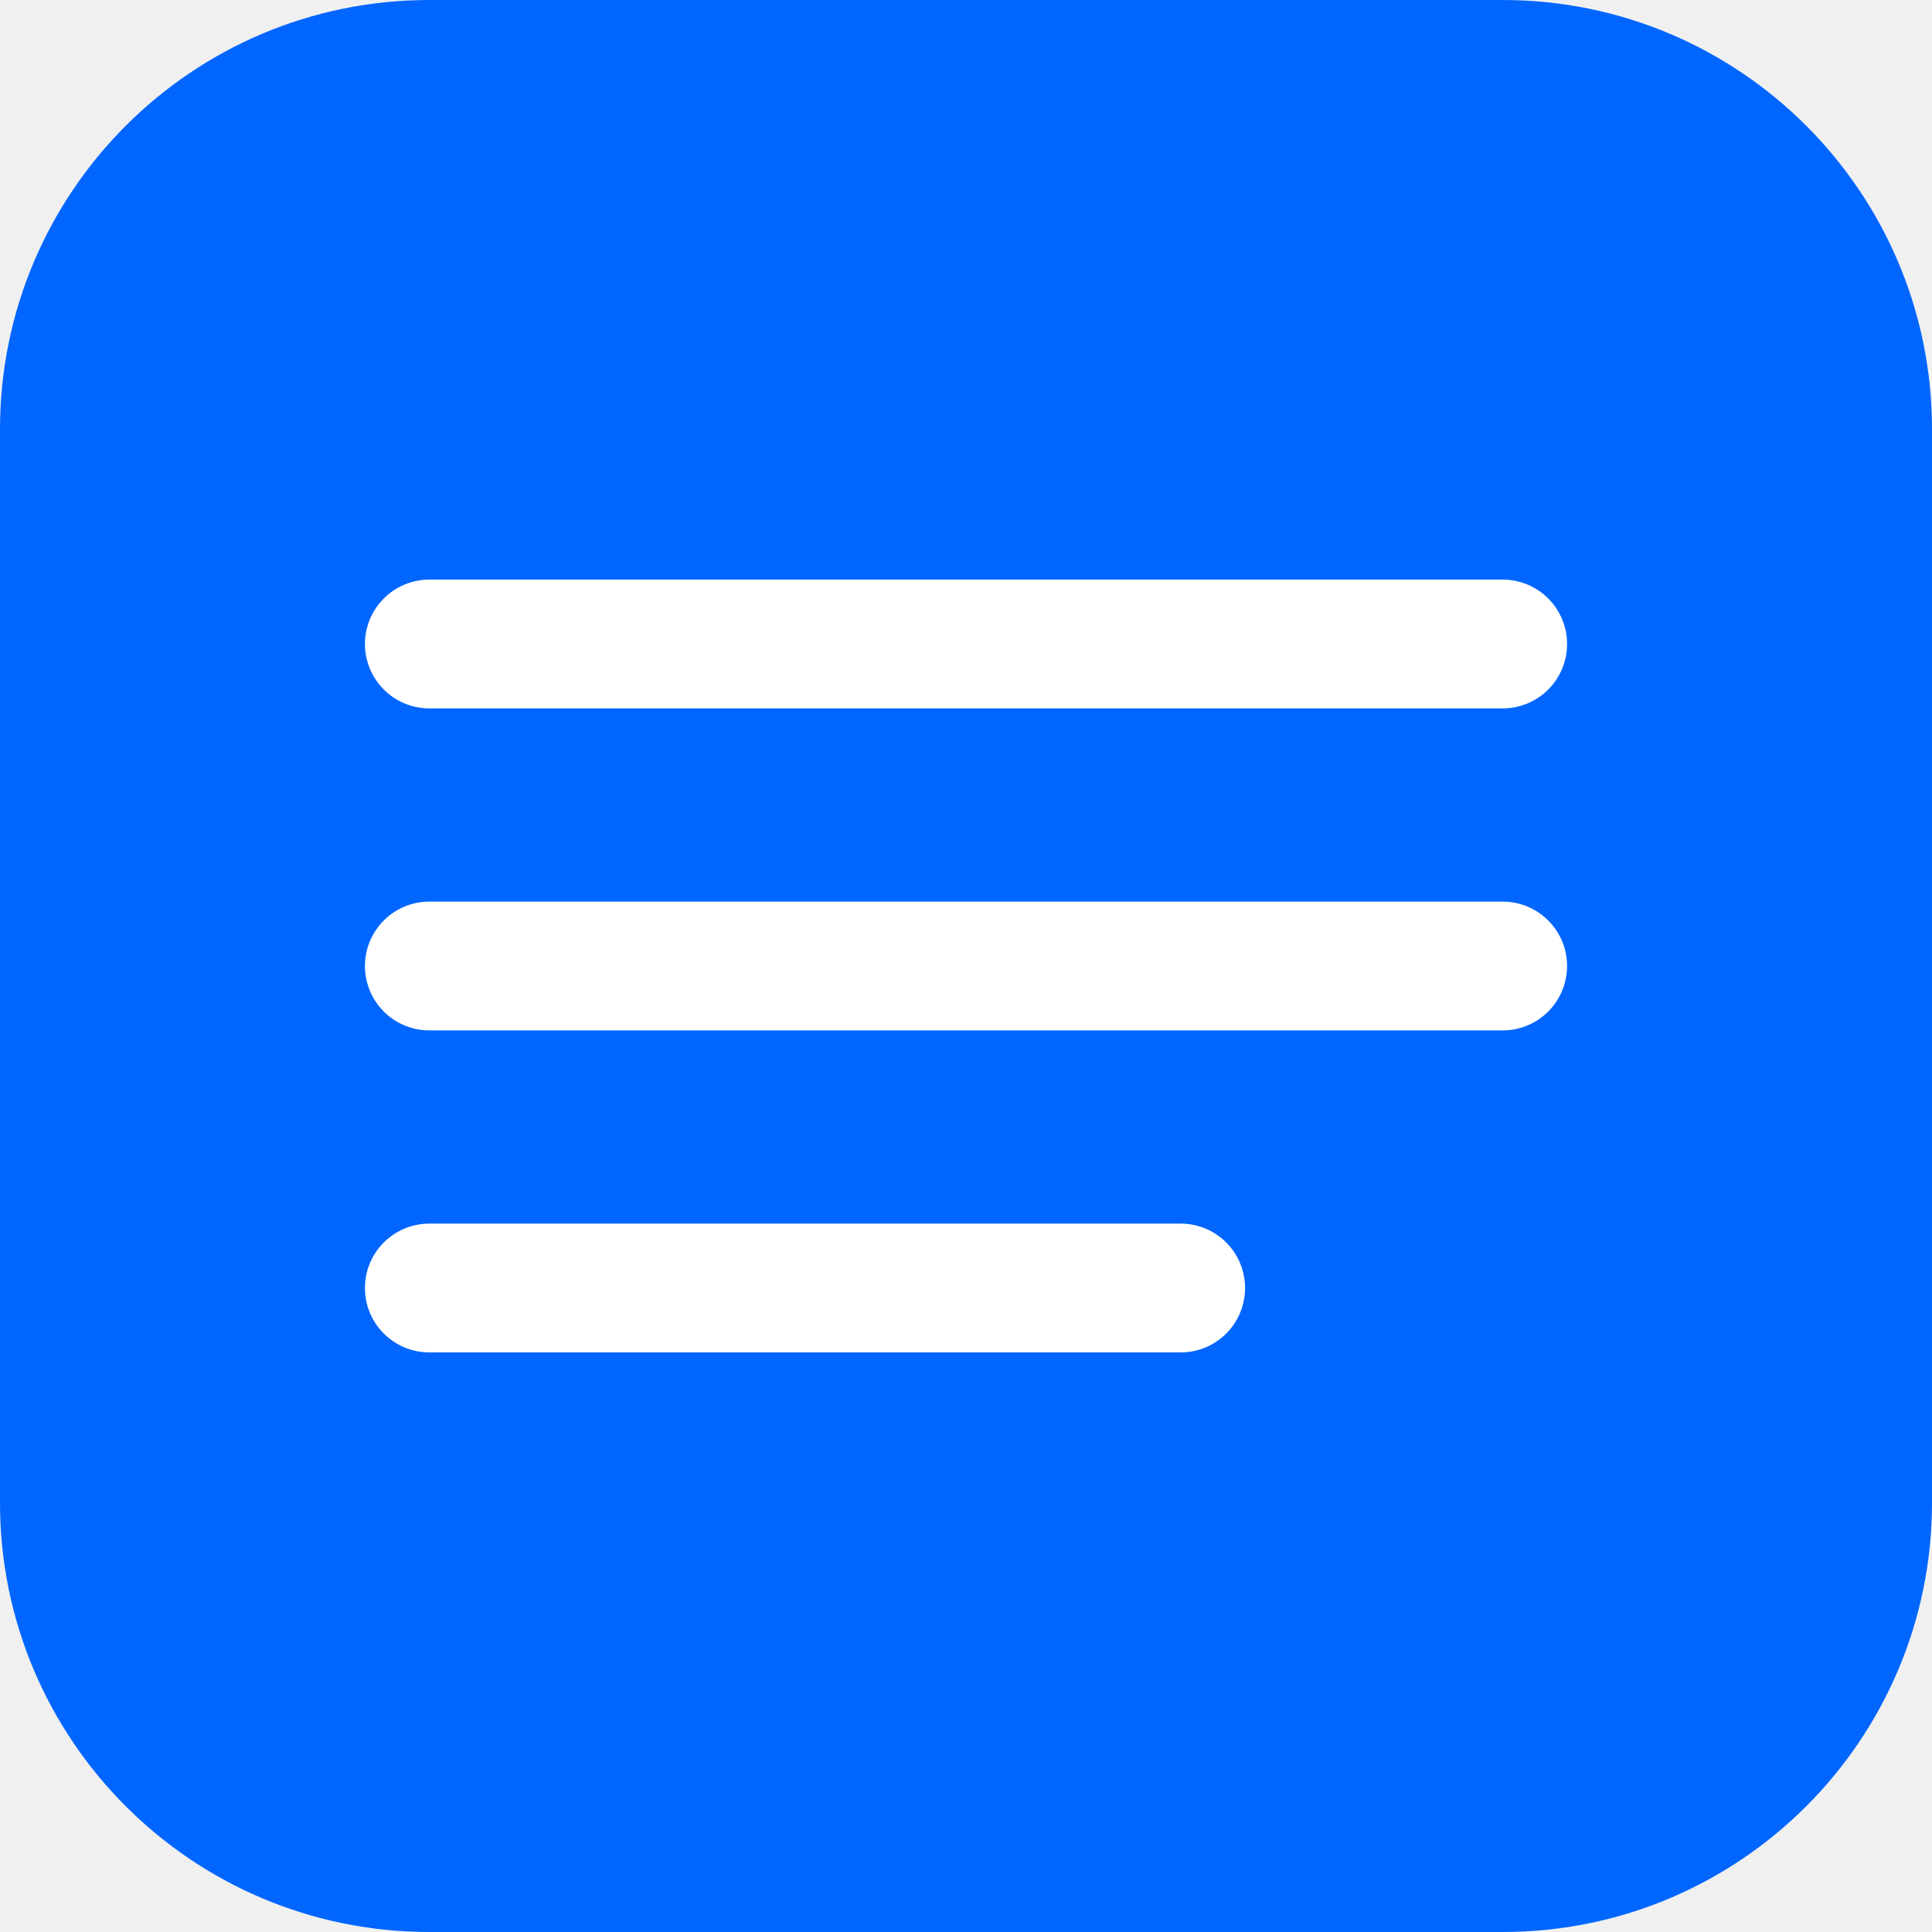
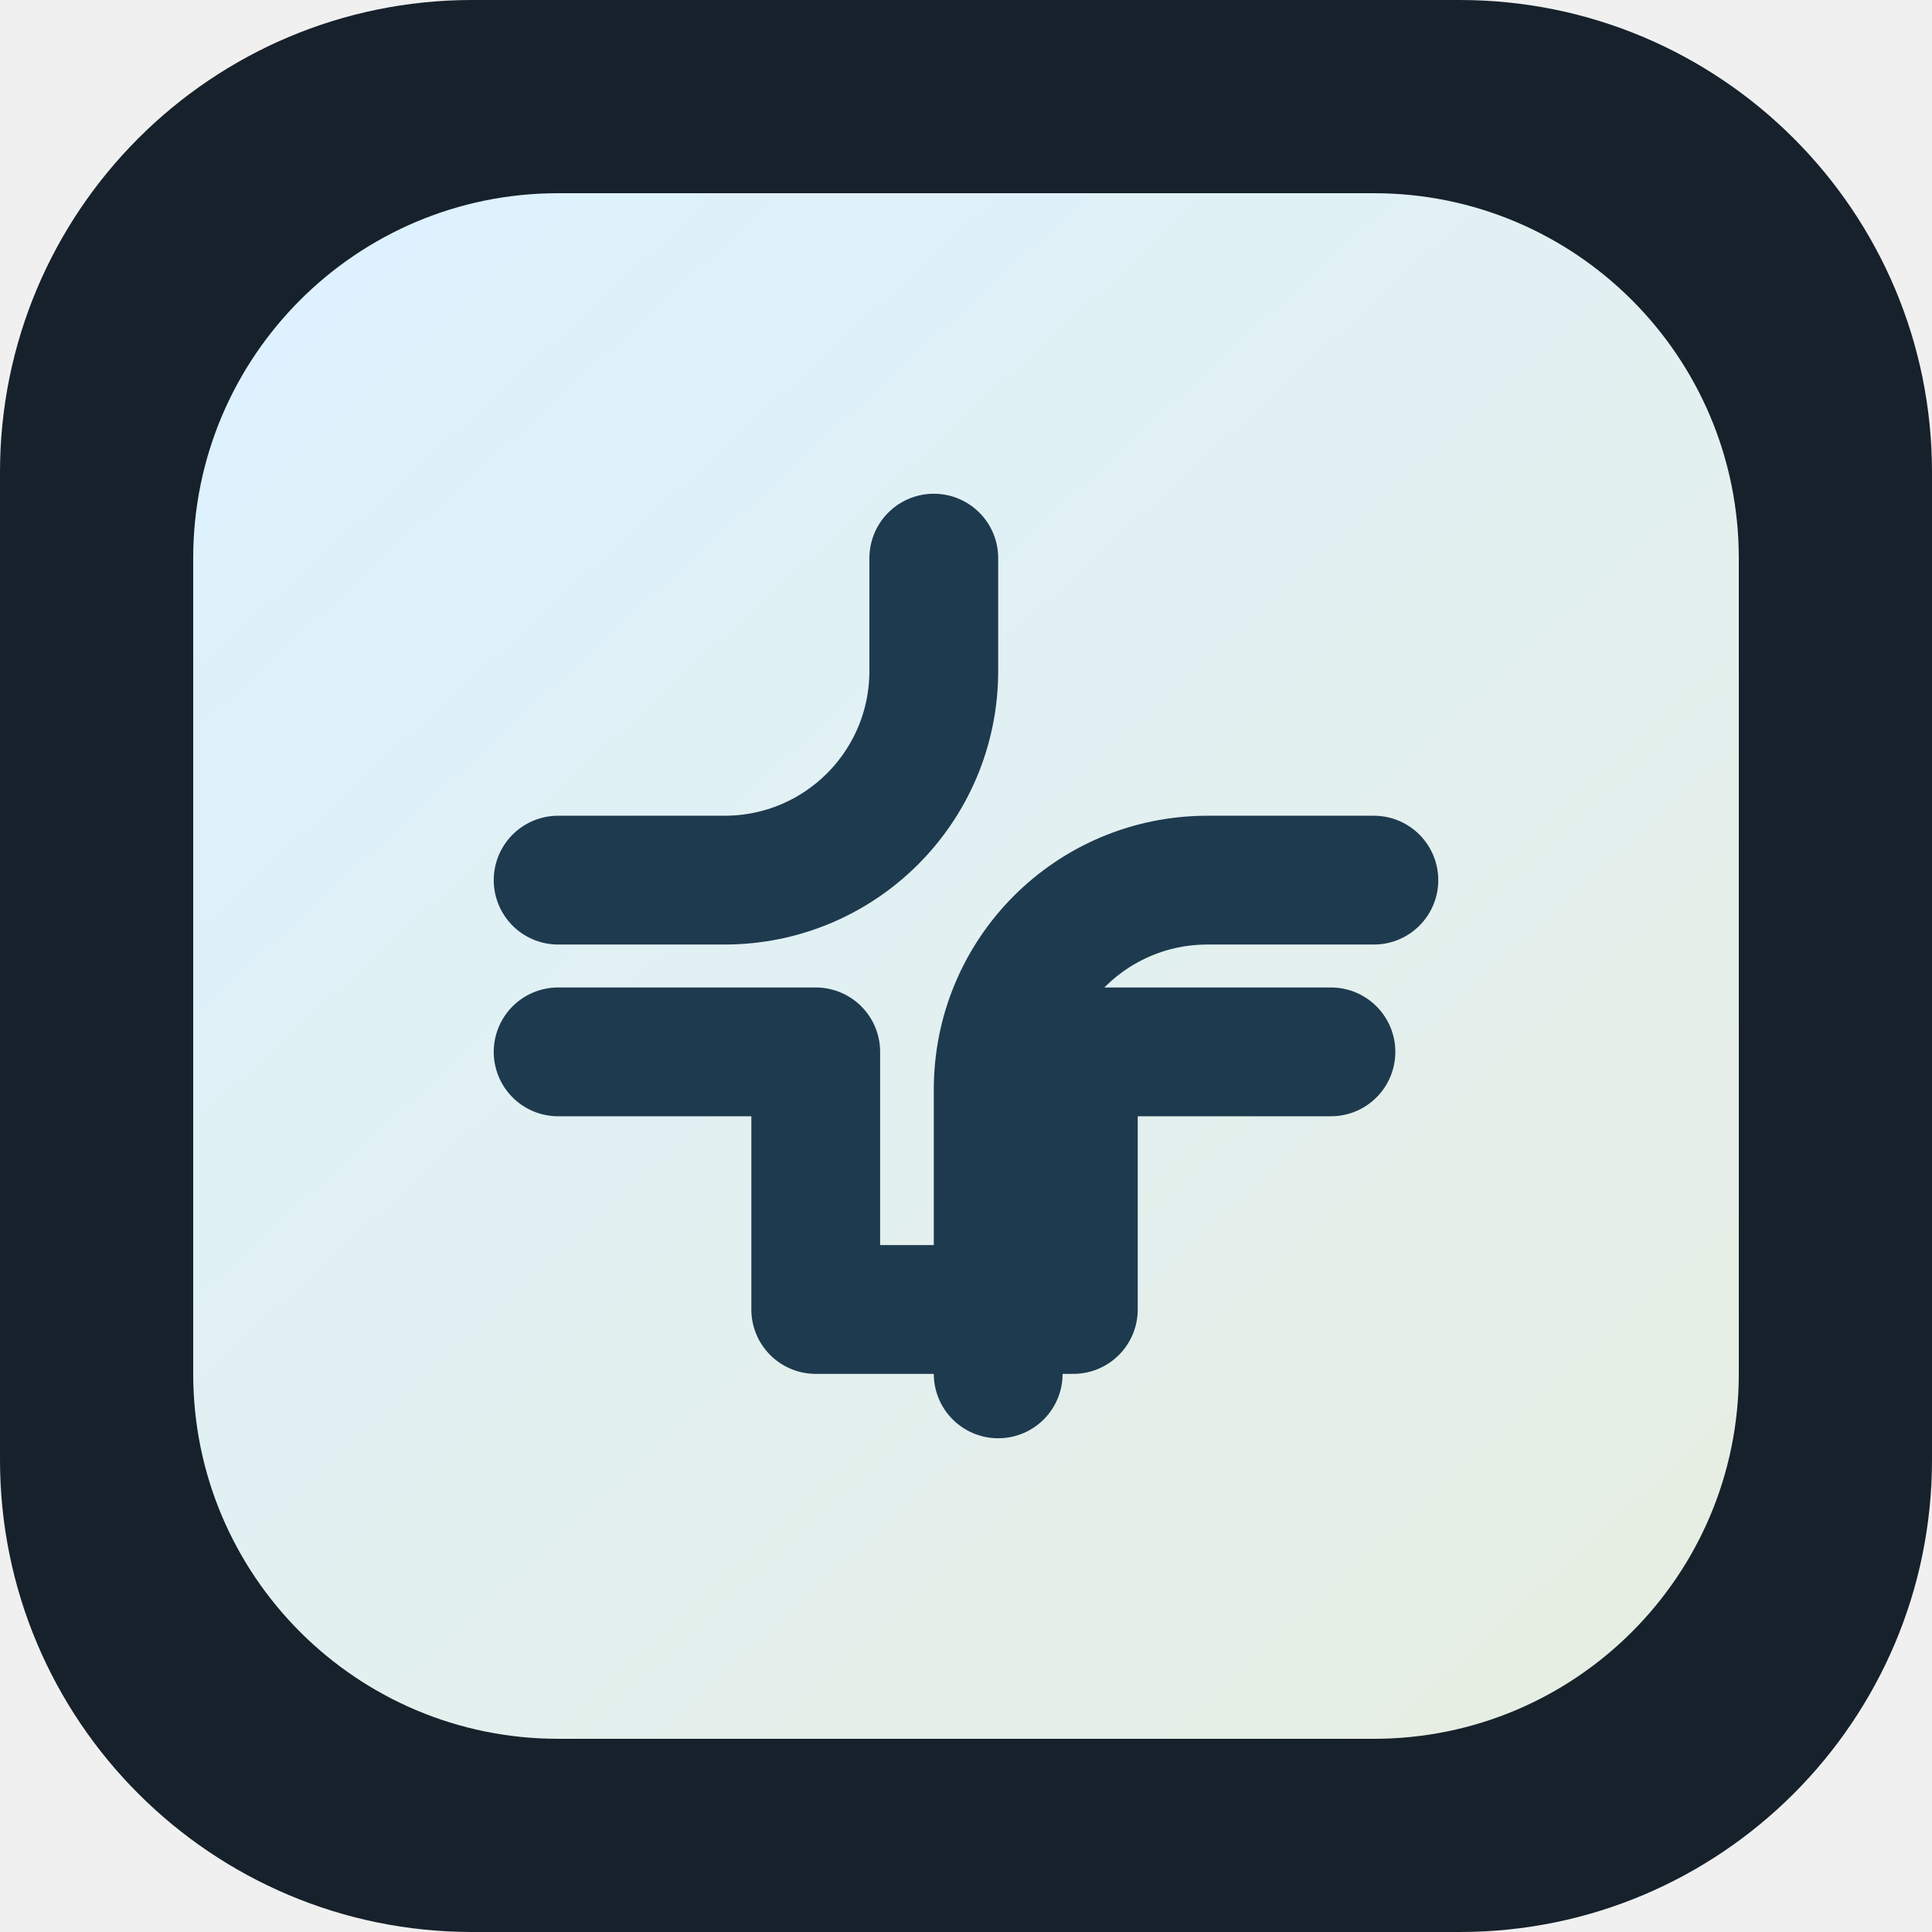
- <svg xmlns="http://www.w3.org/2000/svg" width="180" height="180" viewBox="0 0 180 180">
-   <rect width="180" height="180" rx="40" fill="#0066FF" />
-   <path d="M40 60h100M40 90h100M40 120h70" stroke="white" stroke-width="12" stroke-linecap="round" />
+ <svg xmlns="http://www.w3.org/2000/svg" width="180" height="180" viewBox="0 0 180 180" fill="none">
+   <rect width="180" height="180" rx="44" fill="#16212B" />
+   <rect x="18" y="18" width="144" height="144" rx="34" fill="url(#paint0_linear_124_3)" />
+   <path d="M52 98H76V122H100V98H124" stroke="#1E3A4F" stroke-width="12" stroke-linecap="round" stroke-linejoin="round" />
+   <path d="M52 82H67.5C78.284 82 87 73.284 87 62.5V52" stroke="#1E3A4F" stroke-width="12" stroke-linecap="round" />
+   <path d="M128 82H112.5C101.716 82 93 90.716 93 101.5V128" stroke="#1E3A4F" stroke-width="12" stroke-linecap="round" />
+   <defs>
+     <linearGradient id="paint0_linear_124_3" x1="30" y1="18" x2="162" y2="162" gradientUnits="userSpaceOnUse">
+       <stop stop-color="#DDF2FF" />
+       <stop offset="1" stop-color="#E7EEE1" />
+     </linearGradient>
+   </defs>
</svg>
